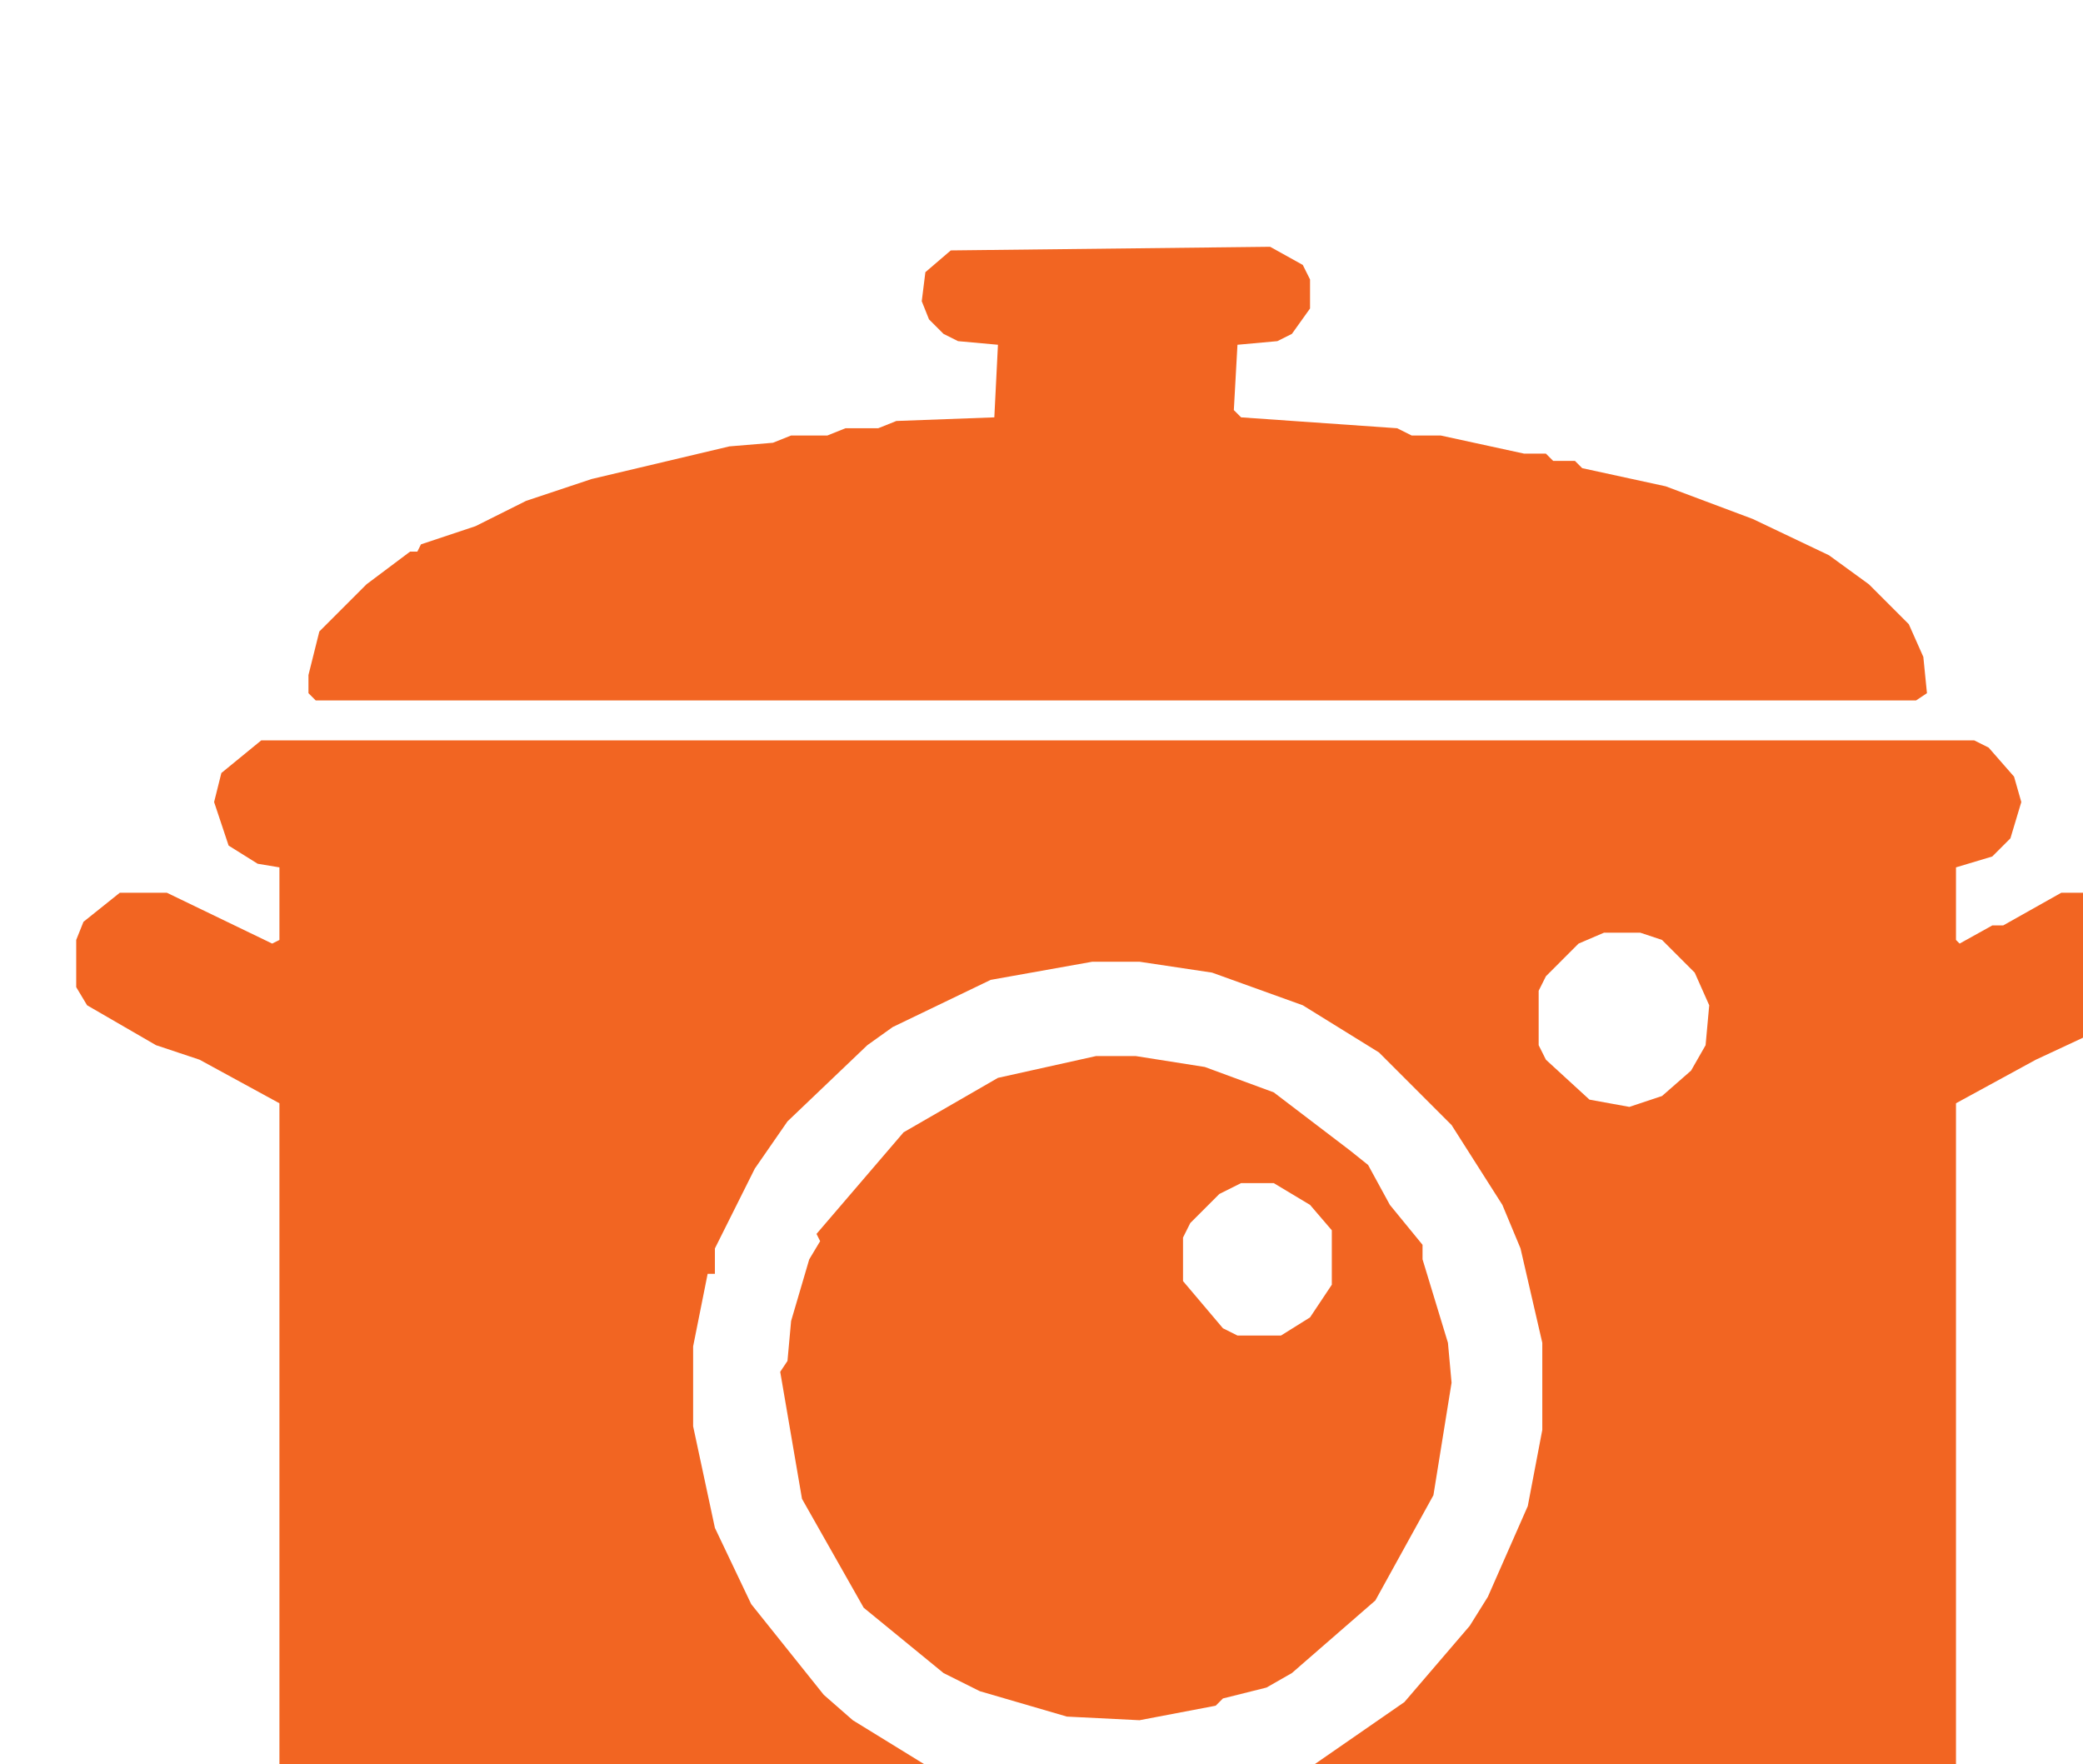
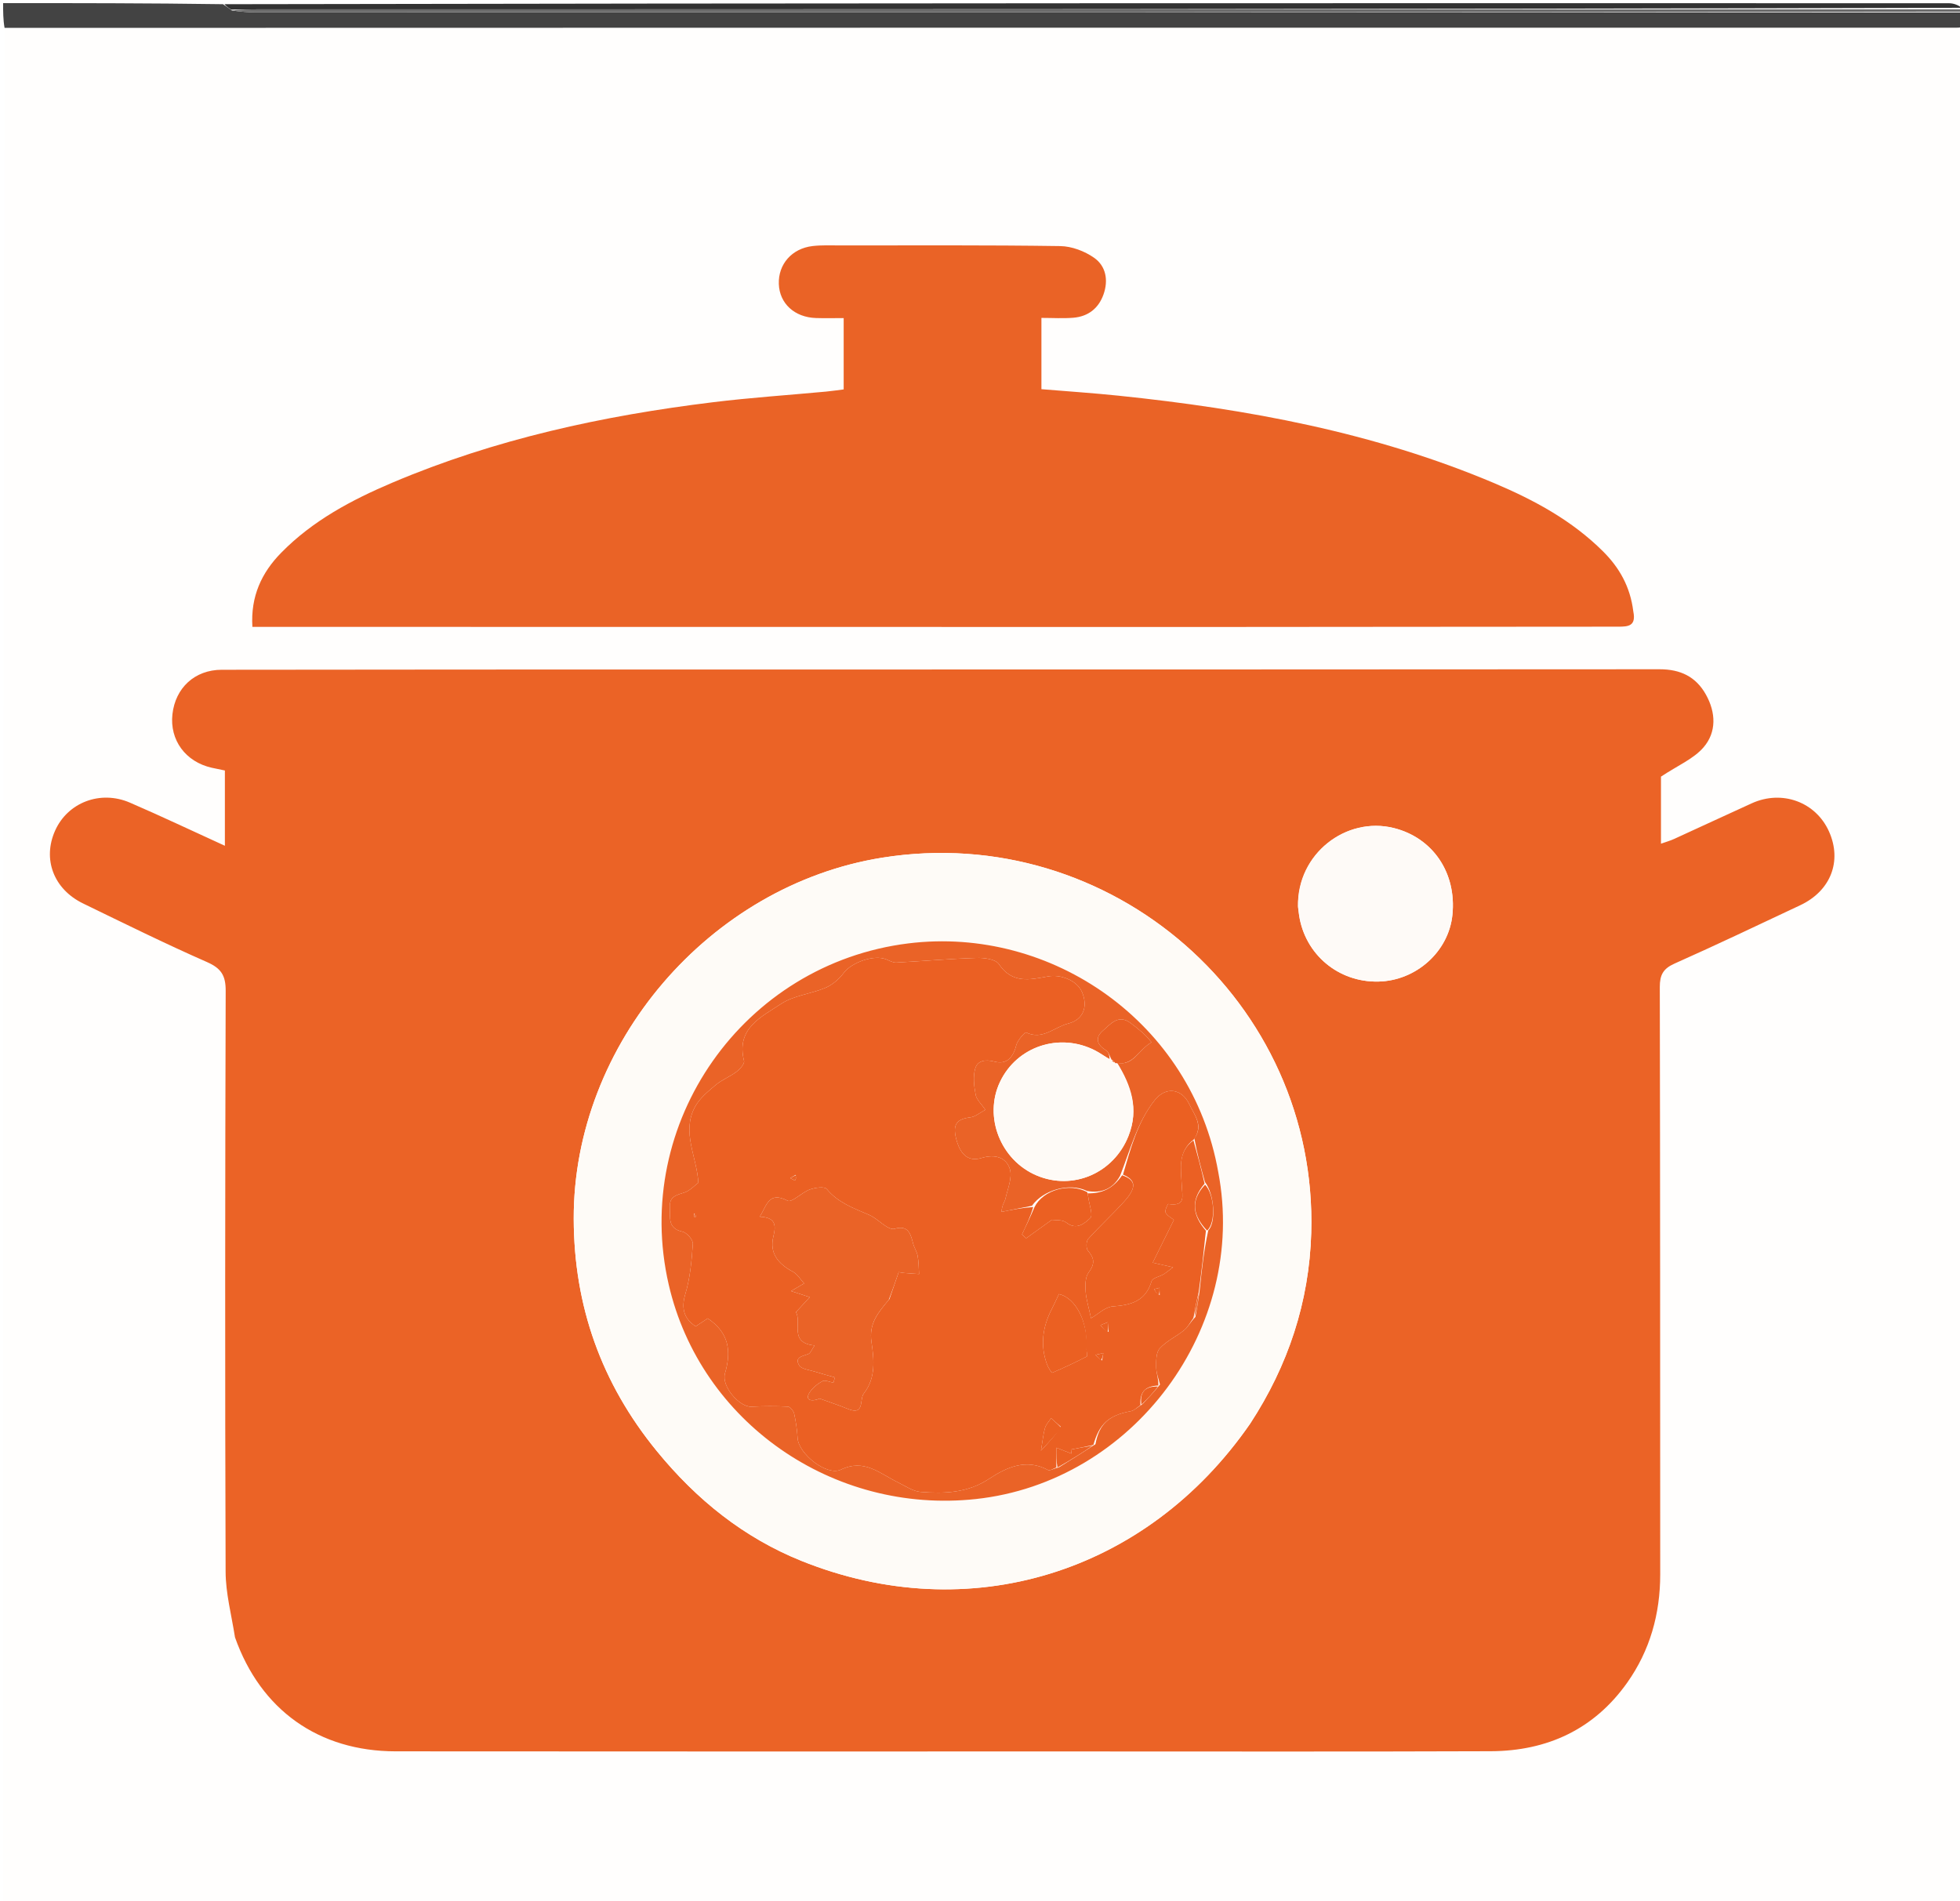
- <svg xmlns="http://www.w3.org/2000/svg" baseProfile="tiny" height="100%" version="1.2" width="100%">
-   <defs />
-   <path d="M 23,254 L 21,259 L 21,272 L 24,277 L 43,288 L 55,292 L 77,304 L 77,508 L 81,521 L 88,533 L 96,542 L 104,547 L 124,554 L 493,554 L 503,551 L 521,542 L 530,530 L 539,508 L 539,304 L 561,292 L 591,278 L 595,271 L 595,260 L 593,255 L 582,246 L 568,246 L 552,255 L 549,255 L 540,260 L 539,259 L 539,239 L 549,236 L 554,231 L 557,221 L 555,214 L 548,206 L 544,204 L 72,204 L 61,213 L 59,221 L 63,233 L 71,238 L 77,239 L 77,259 L 75,260 L 46,246 L 33,246 Z M 314,265 L 334,268 L 359,277 L 380,290 L 400,310 L 414,332 L 419,344 L 425,370 L 425,394 L 421,415 L 410,440 L 405,448 L 387,469 L 361,487 L 350,492 L 322,499 L 306,500 L 287,498 L 261,490 L 235,474 L 227,467 L 207,442 L 197,421 L 191,393 L 191,371 L 195,351 L 197,351 L 197,344 L 208,322 L 217,309 L 239,288 L 246,283 L 273,270 L 301,265 Z M 223,458 Z M 392,334 Z M 231,306 Z M 302,291 L 275,297 L 249,312 L 225,340 L 226,342 L 223,347 L 218,364 L 217,375 L 215,378 L 221,413 L 238,443 L 260,461 L 270,466 L 294,473 L 314,474 L 335,470 L 337,468 L 349,465 L 356,461 L 379,441 L 395,412 L 400,381 L 399,370 L 392,347 L 392,343 L 383,332 L 377,321 L 372,317 L 373,316 L 372,317 L 351,301 L 332,294 L 313,291 Z M 342,326 L 351,326 L 361,332 L 367,339 L 367,354 L 361,363 L 353,368 L 341,368 L 337,366 L 326,353 L 326,341 L 328,337 L 336,329 Z M 442,257 L 452,257 L 458,259 L 467,268 L 471,277 L 470,288 L 466,295 L 458,302 L 449,305 L 438,303 L 426,292 L 424,288 L 424,273 L 426,269 L 435,260 Z M 85,186 L 85,191 L 87,193 L 528,193 L 531,191 L 530,181 L 526,172 L 515,161 L 504,153 L 483,143 L 459,134 L 436,129 L 434,127 L 428,127 L 426,125 L 420,125 L 397,120 L 389,120 L 385,118 L 342,115 L 340,113 L 341,95 L 352,94 L 356,92 L 361,85 L 361,77 L 359,73 L 350,68 L 262,69 L 255,75 L 254,83 L 256,88 L 260,92 L 264,94 L 275,95 L 274,115 L 247,116 L 242,118 L 233,118 L 228,120 L 218,120 L 213,122 L 201,123 L 163,132 L 145,138 L 131,145 L 116,150 L 115,152 L 113,152 L 101,161 L 88,174 Z" fill="#F26522" fill-rule="evenodd" stroke="none" />
+ <svg xmlns="http://www.w3.org/2000/svg" version="1.1" id="Layer_1" x="0px" y="0px" width="100%" viewBox="0 0 629 610" enable-background="new 0 0 629 610" xml:space="preserve">
+   <path fill="#FFFEFD" opacity="1" stroke="none" d=" M630,9   C630,209.621 630,410.242 630,610.931   C420.427,610.931 210.854,610.931 1,610.931   C1,410.64 1,210.28 1.465,9.407   C210.29,8.888 418.649,8.883 627.008,8.883   C628.005,8.883 629.003,8.959 630,9  M75.559,525.87   C83.649,548.82 102.248,562.069 126.98,562.095   C199.468,562.17 271.956,562.129 344.445,562.128   C389.104,562.127 433.763,562.226 478.422,562.058   C496.513,561.99 511.567,555.05 522.183,540.077   C529.509,529.743 532.801,517.97 532.794,505.269   C532.761,442.446 532.796,379.623 532.66,316.8   C532.652,312.911 533.734,310.89 537.382,309.266   C550.923,303.238 564.305,296.85 577.72,290.541   C587.518,285.934 591.213,276.391 586.97,266.888   C582.73,257.393 571.904,253.403 562.182,257.817   C553.841,261.603 545.544,265.483 537.211,269.284   C535.963,269.854 534.623,270.221 533.038,270.784   C533.038,262.524 533.038,254.928 533.038,249.263   C538.421,245.679 543.513,243.569 546.719,239.837   C550.895,234.975 550.68,228.699 547.464,222.937   C544.23,217.142 539.237,214.796 532.578,214.802   C431.761,214.889 330.944,214.867 230.128,214.88   C177.137,214.887 124.145,214.882 71.154,214.963   C62.493,214.976 56.288,220.773 55.339,229.214   C54.407,237.51 59.534,244.51 67.94,246.407   C69.214,246.695 70.497,246.943 72.17,247.292   C72.17,255.233 72.17,263.061 72.17,271.453   C61.645,266.653 51.746,261.951 41.691,257.608   C32.178,253.499 21.711,257.574 17.682,266.596   C13.592,275.753 17.199,285.374 26.677,289.976   C39.863,296.379 53.013,302.879 66.426,308.776   C70.975,310.775 72.441,313.079 72.426,317.993   C72.237,380.149 72.191,442.306 72.404,504.461   C72.427,511.354 74.27,518.24 75.559,525.87  M524.11,195.768   C523.186,188.345 519.705,182.219 514.487,177.013   C504.513,167.064 492.385,160.508 479.572,155.087   C440.969,138.754 400.293,131.269 358.884,126.988   C350.672,126.139 342.428,125.594 334.21,124.91   C334.21,117.08 334.21,109.844 334.21,102.033   C337.869,102.033 341.182,102.254 344.453,101.981   C349.188,101.585 352.54,99.004 354.139,94.491   C355.745,89.955 354.932,85.415 351.136,82.746   C348.093,80.606 343.942,79.036 340.256,78.982   C316.763,78.636 293.263,78.775 269.764,78.771   C266.766,78.77 263.741,78.629 260.776,78.971   C254.119,79.741 249.723,84.82 249.938,91.138   C250.152,97.396 254.973,101.854 261.877,102.075   C264.797,102.169 267.722,102.091 270.75,102.091   C270.75,110.154 270.75,117.422 270.75,124.983   C268.705,125.239 266.915,125.513 265.115,125.681   C253.016,126.812 240.877,127.616 228.821,129.093   C193.475,133.423 158.887,140.92 125.951,154.895   C112.838,160.459 100.346,167.099 90.241,177.404   C83.97,183.799 80.396,191.372 80.998,201.197   C83.421,201.197 85.38,201.197 87.339,201.197   C187.665,201.211 287.99,201.241 388.316,201.231   C431.979,201.227 475.642,201.126 519.305,201.132   C522.521,201.133 525.131,200.977 524.11,195.768  z" />
+   <path fill="#434343" opacity="1" stroke="none" d=" M630,8.583   C629.003,8.959 628.005,8.883 627.008,8.883   C418.649,8.883 210.29,8.888 1.465,8.947   C1,6.348 1,3.696 1,1   C24.355,1 47.71,1 71.564,1.346   C72.763,2.158 73.464,2.622 74.442,3.373   C77.206,3.765 79.691,3.964 82.177,3.964   C264.785,3.986 447.392,3.993 630,4   C630,5.389 630,6.778 630,8.583  z" />
+   <path fill="#323232" opacity="1" stroke="none" d=" M74.165,3.087   C73.464,2.622 72.763,2.158 72.031,1.346   C256.5,1 441,0.998 625.5,1.041   C627,1.042 628.5,1.667 629.531,2.5   C447.095,3 265.128,3 83.161,3.004   C80.162,3.004 77.163,3.058 74.165,3.087  z" />
+   <path fill="#6B6B6B" opacity="1" stroke="none" d=" M74.442,3.373   C77.163,3.058 80.162,3.004 83.161,3.004   C265.128,3 447.095,3 629.531,3   C630,3 630,3.5 630,3.75   C447.392,3.993 264.785,3.986 82.177,3.964   C79.691,3.964 77.206,3.765 74.442,3.373  z" />
+   <path fill="#EB6326" opacity="1" stroke="none" d=" M75.414,525.499   C74.27,518.24 72.427,511.354 72.404,504.461   C72.191,442.306 72.237,380.149 72.426,317.993   C72.441,313.079 70.975,310.775 66.426,308.776   C53.013,302.879 39.863,296.379 26.677,289.976   C17.199,285.374 13.592,275.753 17.682,266.596   C21.711,257.574 32.178,253.499 41.691,257.608   C51.746,261.951 61.645,266.653 72.17,271.453   C72.17,263.061 72.17,255.233 72.17,247.292   C70.497,246.943 69.214,246.695 67.94,246.407   C59.534,244.51 54.407,237.51 55.339,229.214   C56.288,220.773 62.493,214.976 71.154,214.963   C124.145,214.882 177.137,214.887 230.128,214.88   C330.944,214.867 431.761,214.889 532.578,214.802   C539.237,214.796 544.23,217.142 547.464,222.937   C550.68,228.699 550.895,234.975 546.719,239.837   C543.513,243.569 538.421,245.679 533.038,249.263   C533.038,254.928 533.038,262.524 533.038,270.784   C534.623,270.221 535.963,269.854 537.211,269.284   C545.544,265.483 553.841,261.603 562.182,257.817   C571.904,253.403 582.73,257.393 586.97,266.888   C591.213,276.391 587.518,285.934 577.72,290.541   C564.305,296.85 550.923,303.238 537.382,309.266   C533.734,310.89 532.652,312.911 532.66,316.8   C532.796,379.623 532.761,442.446 532.794,505.269   C532.801,517.97 529.509,529.743 522.183,540.077   C511.567,555.05 496.513,561.99 478.422,562.058   C433.763,562.226 389.104,562.127 344.445,562.128   C271.956,562.129 199.468,562.17 126.98,562.095   C102.248,562.069 83.649,548.82 75.414,525.499  M401.29,456.787   C413.416,438.221 420.15,417.84 420.798,395.702   C422.969,321.537 356.563,263.544 283.131,275.272   C227.671,284.13 183.971,335.084 184.117,391.184   C184.19,419.082 192.912,443.867 210.802,465.749   C223.572,481.37 238.686,493.507 257.151,500.949   C310.861,522.594 367.911,505.069 401.29,456.787  M416.569,291.217   C416.678,292.041 416.774,292.866 416.896,293.688   C418.776,306.321 429.507,315.321 442.345,315.037   C454.503,314.769 464.906,305.397 466.108,293.628   C467.487,280.134 459.819,268.861 447.255,265.751   C431.99,261.973 416.24,273.977 416.569,291.217  z" />
+   <path fill="#EA6326" opacity="1" stroke="none" d=" M524.152,196.218   C525.131,200.977 522.521,201.133 519.305,201.132   C475.642,201.126 431.979,201.227 388.316,201.231   C287.99,201.241 187.665,201.211 87.339,201.197   C85.38,201.197 83.421,201.197 80.998,201.197   C80.396,191.372 83.97,183.799 90.241,177.404   C100.346,167.099 112.838,160.459 125.951,154.895   C158.887,140.92 193.475,133.423 228.821,129.093   C240.877,127.616 253.016,126.812 265.115,125.681   C266.915,125.513 268.705,125.239 270.75,124.983   C270.75,117.422 270.75,110.154 270.75,102.091   C267.722,102.091 264.797,102.169 261.877,102.075   C254.973,101.854 250.152,97.396 249.938,91.138   C249.723,84.82 254.119,79.741 260.776,78.971   C263.741,78.629 266.766,78.77 269.764,78.771   C293.263,78.775 316.763,78.636 340.256,78.982   C343.942,79.036 348.093,80.606 351.136,82.746   C354.932,85.415 355.745,89.955 354.139,94.491   C352.54,99.004 349.188,101.585 344.453,101.981   C341.182,102.254 337.869,102.033 334.21,102.033   C334.21,109.844 334.21,117.08 334.21,124.91   C342.428,125.594 350.672,126.139 358.884,126.988   C400.293,131.269 440.969,138.754 479.572,155.087   C492.385,160.508 504.513,167.064 514.487,177.013   C519.705,182.219 523.186,188.345 524.152,196.218  z" />
+   <path fill="#FEFBF7" opacity="1" stroke="none" d=" M401.088,457.086   C367.911,505.069 310.861,522.594 257.151,500.949   C238.686,493.507 223.572,481.37 210.802,465.749   C192.912,443.867 184.19,419.082 184.117,391.184   C183.971,335.084 227.671,284.13 283.131,275.272   C356.563,263.544 422.969,321.537 420.798,395.702   C420.15,417.84 413.416,438.221 401.088,457.086  M390.898,375.746   C382.511,328.26 337.547,297.099 291.528,302.781   C238.672,309.307 202.6,360.387 214.621,412.369   C224.809,456.426 267.289,486.068 313.155,481.123   C363.686,475.675 400.531,426.216 390.898,375.746  z" />
+   <path fill="#FEFAF7" opacity="1" stroke="none" d=" M416.546,290.81   C416.24,273.977 431.99,261.973 447.255,265.751   C459.819,268.861 467.487,280.134 466.108,293.628   C464.906,305.397 454.503,314.769 442.345,315.037   C429.507,315.321 418.776,306.321 416.896,293.688   C416.774,292.866 416.678,292.041 416.546,290.81  z" />
+   <path fill="#EA6327" opacity="1" stroke="none" d=" M390.959,376.173   C400.531,426.216 363.686,475.675 313.155,481.123   C267.289,486.068 224.809,456.426 214.621,412.369   C202.6,360.387 238.672,309.307 291.528,302.781   C337.547,297.099 382.511,328.26 390.959,376.173  M358.547,341.157   C363.793,342.116 365.285,336.965 369.54,334.529   C367.53,331.949 365.195,330.134 362.832,328.356   C358.866,325.372 356.347,328.738 353.939,330.798   C351.41,332.961 351.901,335.287 354.957,337.09   C355.843,337.613 356.151,339.116 356.051,340.024   C354.505,339.053 353.021,337.958 351.402,337.13   C339.98,331.289 326.328,335.838 320.918,347.239   C315.615,358.413 321.067,372.346 332.666,377.262   C344.345,382.211 357.453,376.517 362.158,364.564   C365.588,355.85 362.988,348.347 358.547,341.157  M386.681,379.361   C385.454,374.907 384.227,370.454 383.281,365.361   C386.315,361.21 383.289,357.868 381.685,354.442   C379.288,349.322 374.1,348.67 370.61,353.061   C365.015,360.102 362.835,368.707 359.45,377.394   C357.182,381.527 353.537,383.096 348.839,382.239   C343.208,379.512 334.778,381.896 331.174,387   C327.921,387.65 324.669,388.301 321.416,388.951   C321.527,386.644 322.429,385.778 322.651,384.763   C323.353,381.548 324.967,377.895 324.057,375.124   C322.875,371.522 319.4,370.322 314.98,371.664   C310.428,373.047 308.012,370.109 306.832,365.425   C305.647,360.722 307.144,359.127 311.509,358.586   C313.006,358.401 314.373,357.168 316.233,356.185   C314.978,354.343 313.406,352.982 313.106,351.383   C312.586,348.611 312.195,345.491 312.982,342.89   C313.736,340.395 316.201,339.935 319.183,340.727   C323.088,341.765 325.161,339.352 326.123,335.49   C326.525,333.876 328.927,331.197 329.281,331.367   C334.616,333.935 338.374,329.615 342.784,328.515   C347.654,327.3 349.223,323.077 347.248,318.438   C345.575,314.509 340.205,312.677 336.35,313.379   C330.481,314.448 324.833,315.8 320.539,309.411   C319.478,307.832 315.826,307.373 313.397,307.449   C304.802,307.717 296.222,308.484 287.63,308.935   C286.573,308.99 285.45,308.341 284.402,307.909   C280.5,306.3 273.308,308.873 270.772,312.259   C269.299,314.225 267.175,316.069 264.94,317.021   C260.277,319.008 254.75,319.472 250.663,322.191   C244.38,326.372 236.121,330.038 238.779,340.493   C239.013,341.416 237.465,343.142 236.357,343.983   C234.254,345.579 231.659,346.555 229.656,348.247   C227.198,350.322 224.499,352.524 223.025,355.273   C218.661,363.405 223.657,371.218 224.111,379.611   C222.928,380.467 221.39,382.221 219.494,382.798   C216.875,383.595 214.774,384.137 214.963,387.529   C215.144,390.78 214.182,394.257 219.024,395.306   C220.409,395.606 222.435,397.919 222.348,399.184   C221.975,404.6 221.489,410.139 219.94,415.303   C218.696,419.453 219.149,423.049 223.263,425.7   C224.592,424.818 225.92,423.935 227.119,423.139   C234.009,427.742 234.741,433.731 232.65,440.82   C231.455,444.874 237.284,451.669 241.156,451.477   C245.052,451.285 248.968,451.261 252.86,451.46   C253.592,451.498 254.664,452.843 254.866,453.744   C255.44,456.315 255.793,458.958 255.967,461.59   C256.304,466.65 265.379,473.843 269.858,471.682   C277.358,468.064 282.334,472.921 288.069,475.714   C290.498,476.896 292.959,478.653 295.502,478.842   C303.093,479.406 310.454,479.216 317.421,474.625   C322.922,471 329.325,467.964 336.38,471.829   C336.935,472.134 338.112,471.304 339.748,470.99   C343.499,468.66 347.249,466.33 351.547,463.52   C352.742,457.016 355.84,454.214 362.885,452.923   C364.003,452.718 364.966,451.663 366.592,450.716   C368.393,448.811 370.195,446.905 372.264,444.374   C371.829,442.554 371.068,440.738 371.047,438.913   C371.023,436.831 370.964,434.114 372.159,432.79   C374.305,430.411 377.478,428.991 380.015,426.917   C381.251,425.906 382.02,424.324 383.63,422.668   C384.087,420.112 384.543,417.556 385,414.066   C385.667,407.711 386.333,401.356 387.751,394.906   C390.261,392.472 389.803,383.391 386.681,379.361  z" />
+   <path fill="#EB6023" opacity="1" stroke="none" d=" M383,423   C382.02,424.324 381.251,425.906 380.015,426.917   C377.478,428.991 374.305,430.411 372.159,432.79   C370.964,434.114 371.023,436.831 371.047,438.913   C371.068,440.738 371.829,442.554 371.738,444.687   C367.015,444.864 365.754,447.278 366,451.001   C364.966,451.663 364.003,452.718 362.885,452.923   C355.84,454.214 352.742,457.016 350.902,463.755   C348.072,464.397 345.886,464.803 343.7,465.21   C343.747,465.655 343.795,466.099 343.842,466.544   C342.556,466.039 341.269,465.533 339,464.641   C339,467.26 339,469.131 339,471.001   C338.112,471.304 336.935,472.134 336.38,471.829   C329.325,467.964 322.922,471 317.421,474.625   C310.454,479.216 303.093,479.406 295.502,478.842   C292.959,478.653 290.498,476.896 288.069,475.714   C282.334,472.921 277.358,468.064 269.858,471.682   C265.379,473.843 256.304,466.65 255.967,461.59   C255.793,458.958 255.44,456.315 254.866,453.744   C254.664,452.843 253.592,451.498 252.86,451.46   C248.968,451.261 245.052,451.285 241.156,451.477   C237.284,451.669 231.455,444.874 232.65,440.82   C234.741,433.731 234.009,427.742 227.119,423.139   C225.92,423.935 224.592,424.818 223.263,425.7   C219.149,423.049 218.696,419.453 219.94,415.303   C221.489,410.139 221.975,404.6 222.348,399.184   C222.435,397.919 220.409,395.606 219.024,395.306   C214.182,394.257 215.144,390.78 214.963,387.529   C214.774,384.137 216.875,383.595 219.494,382.798   C221.39,382.221 222.928,380.467 224.111,379.611   C223.657,371.218 218.661,363.405 223.025,355.273   C224.499,352.524 227.198,350.322 229.656,348.247   C231.659,346.555 234.254,345.579 236.357,343.983   C237.465,343.142 239.013,341.416 238.779,340.493   C236.121,330.038 244.38,326.372 250.663,322.191   C254.75,319.472 260.277,319.008 264.94,317.021   C267.175,316.069 269.299,314.225 270.772,312.259   C273.308,308.873 280.5,306.3 284.402,307.909   C285.45,308.341 286.573,308.99 287.63,308.935   C296.222,308.484 304.802,307.717 313.397,307.449   C315.826,307.373 319.478,307.832 320.539,309.411   C324.833,315.8 330.481,314.448 336.35,313.379   C340.205,312.677 345.575,314.509 347.248,318.438   C349.223,323.077 347.654,327.3 342.784,328.515   C338.374,329.615 334.616,333.935 329.281,331.367   C328.927,331.197 326.525,333.876 326.123,335.49   C325.161,339.352 323.088,341.765 319.183,340.727   C316.201,339.935 313.736,340.395 312.982,342.89   C312.195,345.491 312.586,348.611 313.106,351.383   C313.406,352.982 314.978,354.343 316.233,356.185   C314.373,357.168 313.006,358.401 311.509,358.586   C307.144,359.127 305.647,360.722 306.832,365.425   C308.012,370.109 310.428,373.047 314.98,371.664   C319.4,370.322 322.875,371.522 324.057,375.124   C324.967,377.895 323.353,381.548 322.651,384.763   C322.429,385.778 321.527,386.644 321.416,388.951   C324.669,388.301 327.921,387.65 331.586,387.389   C330.656,390.584 329.313,393.391 327.97,396.197   C328.417,396.607 328.863,397.017 329.31,397.427   C331.942,395.537 334.574,393.646 337.555,391.504   C338.7,391.687 340.936,391.391 342.169,392.365   C345.492,394.99 348.109,392.588 349.881,390.947   C350.854,390.045 349.569,386.697 349.287,384.453   C349.226,383.965 349.097,383.484 349,383   C353.537,383.096 357.182,381.527 360.103,377.203   C364.64,378.741 364.773,381.194 360.747,385.659   C357.033,389.778 352.911,393.53 349.21,397.66   C348.548,398.398 348.502,400.684 349.138,401.407   C351.287,403.85 351.369,405.713 349.361,408.415   C348.275,409.876 348.247,412.419 348.39,414.427   C348.579,417.067 349.406,419.661 350.132,423.092   C352.343,421.822 354.636,419.479 357.086,419.302   C362.999,418.875 367.685,417.617 369.576,411.157   C369.867,410.163 372.082,409.771 373.354,409.012   C374.211,408.501 374.974,407.833 376.452,406.736   C373.726,406.116 371.931,405.708 369.935,405.253   C372.289,400.487 374.42,396.173 376.716,391.524   C375.895,390.849 374.578,390.209 374.051,389.168   C373.728,388.529 374.741,386.401 374.937,386.429   C380.609,387.256 379.394,384.062 379.245,380.361   C379.044,375.386 377.789,369.721 383,366   C384.227,370.454 385.454,374.907 386.57,379.902   C381.794,385.477 382.946,390.293 387,395.001   C386.333,401.356 385.667,407.711 384.685,414.699   C383.913,417.888 383.457,420.444 383,423  M285.448,416.925   C286.393,414.168 287.338,411.41 288.411,408.281   C288.54,408.303 289.308,408.485 290.085,408.556   C291.704,408.702 293.328,408.79 294.95,408.902   C294.815,406.951 294.839,404.972 294.492,403.059   C294.24,401.665 293.347,400.397 293.005,399.007   C292.227,395.841 291.324,393.102 287.044,394.392   C286.322,394.609 285.23,394.124 284.492,393.667   C282.548,392.462 280.854,390.746 278.792,389.859   C273.885,387.75 268.924,385.995 265.305,381.603   C264.579,380.722 261.554,381.158 259.876,381.772   C257.315,382.708 254.112,386.063 252.743,385.358   C246.734,382.266 246.111,386.753 243.829,390.504   C248.678,390.764 249.167,392.873 248.19,396.846   C246.919,402.014 249.465,405.521 254.477,408.175   C255.897,408.927 256.833,410.593 258.06,411.914   C256.421,412.874 255.333,413.511 253.861,414.374   C256.371,415.188 258.118,415.755 259.865,416.322   C258.476,417.828 257.086,419.334 255.413,421.149   C257.424,424.351 253.026,431.039 261.403,431.825   C260.511,433.121 260.153,434.252 259.449,434.544   C257.653,435.287 254.853,435.494 256.463,438.211   C257.209,439.469 259.8,439.683 261.591,440.258   C263.684,440.93 265.816,441.479 267.931,442.081   C267.77,442.645 267.609,443.208 267.448,443.771   C266.259,443.569 264.775,442.827 263.943,443.28   C262.314,444.168 260.669,445.493 259.721,447.056   C258.324,449.36 260.301,450.004 263.072,448.886   C266.747,450.222 269.436,451.092 272.039,452.17   C277.607,454.476 275.731,449.124 277.222,447.232   C281.176,442.214 280.474,436.13 279.672,430.737   C278.781,424.742 281.788,421.327 285.448,416.925  M348.489,432.77   C349.327,424.639 345.331,416.555 339.824,415.343   C339.072,416.923 338.356,418.537 337.548,420.104   C334.591,425.84 333.749,431.762 336.015,437.924   C336.384,438.929 337.499,440.662 337.65,440.598   C341.405,439.007 345.099,437.26 348.728,435.395   C349.044,435.232 348.839,434.058 348.489,432.77  M340.419,457.898   C339.381,456.991 338.343,456.085 337.305,455.178   C336.637,456.213 335.691,457.166 335.363,458.299   C334.799,460.245 334.622,462.302 334.066,465.59   C336.537,462.953 338.602,460.748 340.419,457.898  M355.771,427.487   C355.677,426.452 355.584,425.416 355.49,424.381   C354.716,424.691 353.942,425 353.167,425.31   C353.817,426.137 354.466,426.965 355.771,427.487  M353.667,436.664   C353.803,435.867 353.94,435.069 354.076,434.271   C353.235,434.46 352.395,434.648 351.554,434.837   C352.043,435.377 352.532,435.917 353.667,436.664  M372.175,415.668   C372.148,414.883 372.121,414.098 372.093,413.313   C371.527,413.462 370.961,413.611 370.395,413.76   C370.763,414.448 371.131,415.136 372.175,415.668  M255.353,377.074   C254.766,377.42 254.179,377.766 253.593,378.112   C254.097,378.38 254.601,378.648 255.106,378.916   C255.405,378.352 255.704,377.788 255.353,377.074  M222.798,389.393   C222.794,389.786 222.79,390.18 222.786,390.573   C222.949,390.575 223.254,390.587 223.255,390.576   C223.285,390.185 223.287,389.791 222.798,389.393  z" />
+   <path fill="#FEFAF6" opacity="1" stroke="none" d=" M357.831,341.275   C362.988,348.347 365.588,355.85 362.158,364.564   C357.453,376.517 344.345,382.211 332.666,377.262   C321.067,372.346 315.615,358.413 320.918,347.239   C326.328,335.838 339.98,331.289 351.402,337.13   C353.021,337.958 354.505,339.053 356.409,340.089   C356.768,340.153 356.809,340.132 356.864,340.409   C357.236,340.854 357.554,341.022 357.86,341.21   C357.847,341.23 357.831,341.275 357.831,341.275  z" />
+   <path fill="#EB6022" opacity="1" stroke="none" d=" M383.141,365.681   C377.789,369.721 379.044,375.386 379.245,380.361   C379.394,384.062 380.609,387.256 374.937,386.429   C374.741,386.401 373.728,388.529 374.051,389.168   C374.578,390.209 375.895,390.849 376.716,391.524   C374.42,396.173 372.289,400.487 369.935,405.253   C371.931,405.708 373.726,406.116 376.452,406.736   C374.974,407.833 374.211,408.501 373.354,409.012   C372.082,409.771 369.867,410.163 369.576,411.157   C367.685,417.617 362.999,418.875 357.086,419.302   C354.636,419.479 352.343,421.822 350.132,423.092   C349.406,419.661 348.579,417.067 348.39,414.427   C348.247,412.419 348.275,409.876 349.361,408.415   C351.369,405.713 351.287,403.85 349.138,401.407   C348.502,400.684 348.548,398.398 349.21,397.66   C352.911,393.53 357.033,389.778 360.747,385.659   C364.773,381.194 364.64,378.741 360.378,377.006   C362.835,368.707 365.015,360.102 370.61,353.061   C374.1,348.67 379.288,349.322 381.685,354.442   C383.289,357.868 386.315,361.21 383.141,365.681  z" />
+   <path fill="#EB6022" opacity="1" stroke="none" d=" M348.92,382.62   C349.097,383.484 349.226,383.965 349.287,384.453   C349.569,386.697 350.854,390.045 349.881,390.947   C348.109,392.588 345.492,394.99 342.169,392.365   C340.936,391.391 338.7,391.687 337.555,391.504   C334.574,393.646 331.942,395.537 329.31,397.427   C328.863,397.017 328.417,396.607 327.97,396.197   C329.313,393.391 330.656,390.584 331.999,387.389   C334.778,381.896 343.208,379.512 348.92,382.62  z" />
+   <path fill="#E95F23" opacity="1" stroke="none" d=" M356.746,340.162   C356.151,339.116 355.843,337.613 354.957,337.09   C351.901,335.287 351.41,332.961 353.939,330.798   C356.347,328.738 358.866,325.372 362.832,328.356   C365.195,330.134 367.53,331.949 369.54,334.529   C365.285,336.965 363.793,342.116 358.189,341.216   C357.831,341.275 357.847,341.23 357.788,340.944   C357.423,340.483 357.116,340.307 356.809,340.132   C356.809,340.132 356.768,340.153 356.746,340.162  z" />
+   <path fill="#EB6022" opacity="1" stroke="none" d=" M387.375,394.953   C382.946,390.293 381.794,385.477 386.729,380.222   C389.803,383.391 390.261,392.472 387.375,394.953  z" />
+   <path fill="#EB6022" opacity="1" stroke="none" d=" M339.374,470.996   C339,469.131 339,467.26 339,464.641   C341.269,465.533 342.556,466.039 343.842,466.544   C343.795,466.099 343.747,465.655 343.7,465.21   C345.886,464.803 348.072,464.397 350.629,463.995   C347.249,466.33 343.499,468.66 339.374,470.996  z" />
+   <path fill="#EB6022" opacity="1" stroke="none" d=" M383.315,422.834   C383.457,420.444 383.913,417.888 384.685,415.166   C384.543,417.556 384.087,420.112 383.315,422.834  z" />
+   <path fill="#EB6022" opacity="1" stroke="none" d=" M366.296,450.859   C365.754,447.278 367.015,444.864 371.604,445.001   C370.195,446.905 368.393,448.811 366.296,450.859  z" />
+   <path fill="#EA6327" opacity="1" stroke="none" d=" M285.204,417.211   C281.788,421.327 278.781,424.742 279.672,430.737   C280.474,436.13 281.176,442.214 277.222,447.232   C275.731,449.124 277.607,454.476 272.039,452.17   C269.436,451.092 266.747,450.222 263.072,448.886   C260.301,450.004 258.324,449.36 259.721,447.056   C260.669,445.493 262.314,444.168 263.943,443.28   C264.775,442.827 266.259,443.569 267.448,443.771   C267.609,443.208 267.77,442.645 267.931,442.081   C265.816,441.479 263.684,440.93 261.591,440.258   C259.8,439.683 257.209,439.469 256.463,438.211   C254.853,435.494 257.653,435.287 259.449,434.544   C260.153,434.252 260.511,433.121 261.403,431.825   C253.026,431.039 257.424,424.351 255.413,421.149   C257.086,419.334 258.476,417.828 259.865,416.322   C258.118,415.755 256.371,415.188 253.861,414.374   C255.333,413.511 256.421,412.874 258.06,411.914   C256.833,410.593 255.897,408.927 254.477,408.175   C249.465,405.521 246.919,402.014 248.19,396.846   C249.167,392.873 248.678,390.764 243.829,390.504   C246.111,386.753 246.734,382.266 252.743,385.358   C254.112,386.063 257.315,382.708 259.876,381.772   C261.554,381.158 264.579,380.722 265.305,381.603   C268.924,385.995 273.885,387.75 278.792,389.859   C280.854,390.746 282.548,392.462 284.492,393.667   C285.23,394.124 286.322,394.609 287.044,394.392   C291.324,393.102 292.227,395.841 293.005,399.007   C293.347,400.397 294.24,401.665 294.492,403.059   C294.839,404.972 294.815,406.951 294.95,408.902   C293.328,408.79 291.704,408.702 290.085,408.556   C289.308,408.485 288.54,408.303 288.411,408.281   C287.338,411.41 286.393,414.168 285.204,417.211  z" />
+   <path fill="#EB6022" opacity="1" stroke="none" d=" M348.683,433.062   C348.839,434.058 349.044,435.232 348.728,435.395   C345.099,437.26 341.405,439.007 337.65,440.598   C337.499,440.662 336.384,438.929 336.015,437.924   C333.749,431.762 334.591,425.84 337.548,420.104   C338.356,418.537 339.072,416.923 339.824,415.343   C345.331,416.555 349.327,424.639 348.683,433.062  z" />
+   <path fill="#EB6022" opacity="1" stroke="none" d=" M340.543,458.22   C338.602,460.748 336.537,462.953 334.066,465.59   C334.622,462.302 334.799,460.245 335.363,458.299   C335.691,457.166 336.637,456.213 337.305,455.178   C338.343,456.085 339.381,456.991 340.543,458.22  z" />
+   <path fill="#EB6022" opacity="1" stroke="none" d=" M355.443,427.64   C354.466,426.965 353.817,426.137 353.167,425.31   C353.942,425 354.716,424.691 355.49,424.381   C355.584,425.416 355.677,426.452 355.443,427.64  z" />
+   <path fill="#EB6022" opacity="1" stroke="none" d=" M353.344,436.561   C352.532,435.917 352.043,435.377 351.554,434.837   C352.395,434.648 353.235,434.46 354.076,434.271   C353.94,435.069 353.803,435.867 353.344,436.561  z" />
+   <path fill="#EB6022" opacity="1" stroke="none" d=" M371.837,415.746   C371.131,415.136 370.763,414.448 370.395,413.76   C370.961,413.611 371.527,413.462 372.093,413.313   C372.121,414.098 372.148,414.883 371.837,415.746  z" />
+   <path fill="#EA6327" opacity="1" stroke="none" d=" M255.678,377.149   C255.704,377.788 255.405,378.352 255.106,378.916   C254.601,378.648 254.097,378.38 253.593,378.112   C254.179,377.766 254.766,377.42 255.678,377.149  z" />
+   <path fill="#EA6327" opacity="1" stroke="none" d=" M223.046,389.395   C223.287,389.791 223.285,390.185 223.255,390.576   C223.254,390.587 222.949,390.575 222.786,390.573   C222.79,390.18 222.794,389.786 223.046,389.395  z" />
+   <path fill="#EA6327" opacity="1" stroke="none" d=" M356.864,340.409   C357.116,340.307 357.423,340.483 357.801,340.924   C357.554,341.022 357.236,340.854 356.864,340.409  z" />
</svg>
